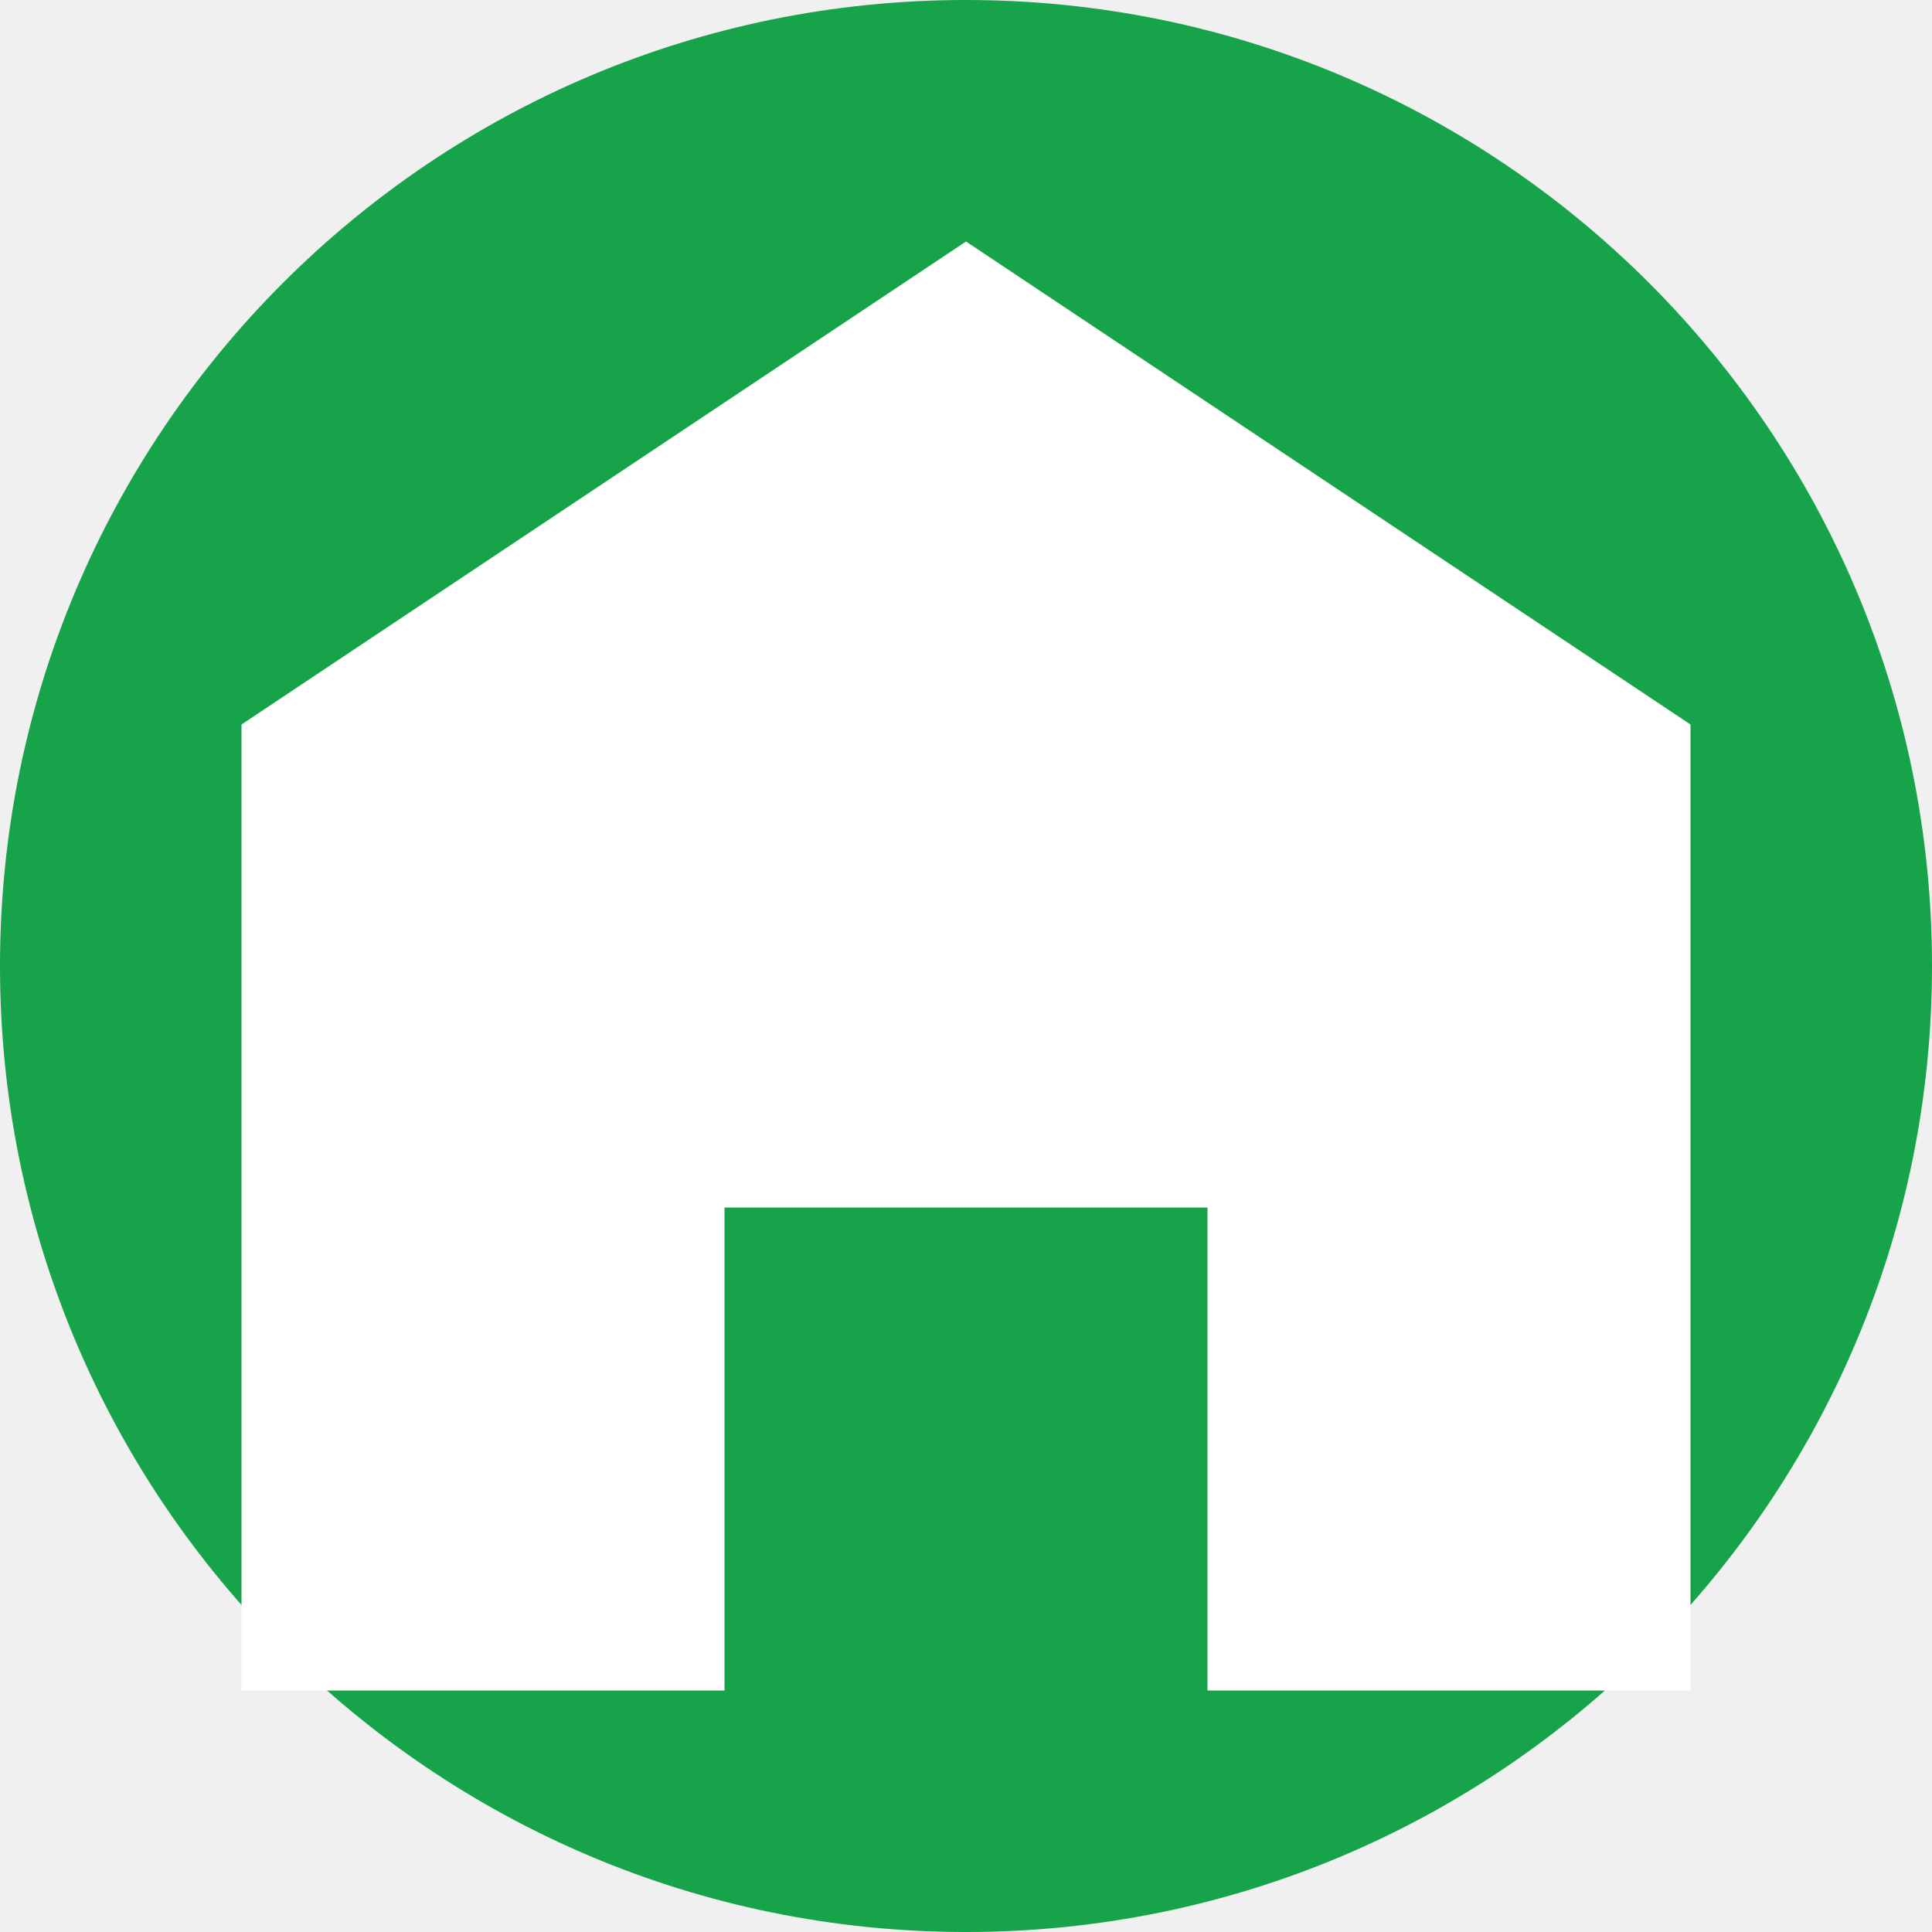
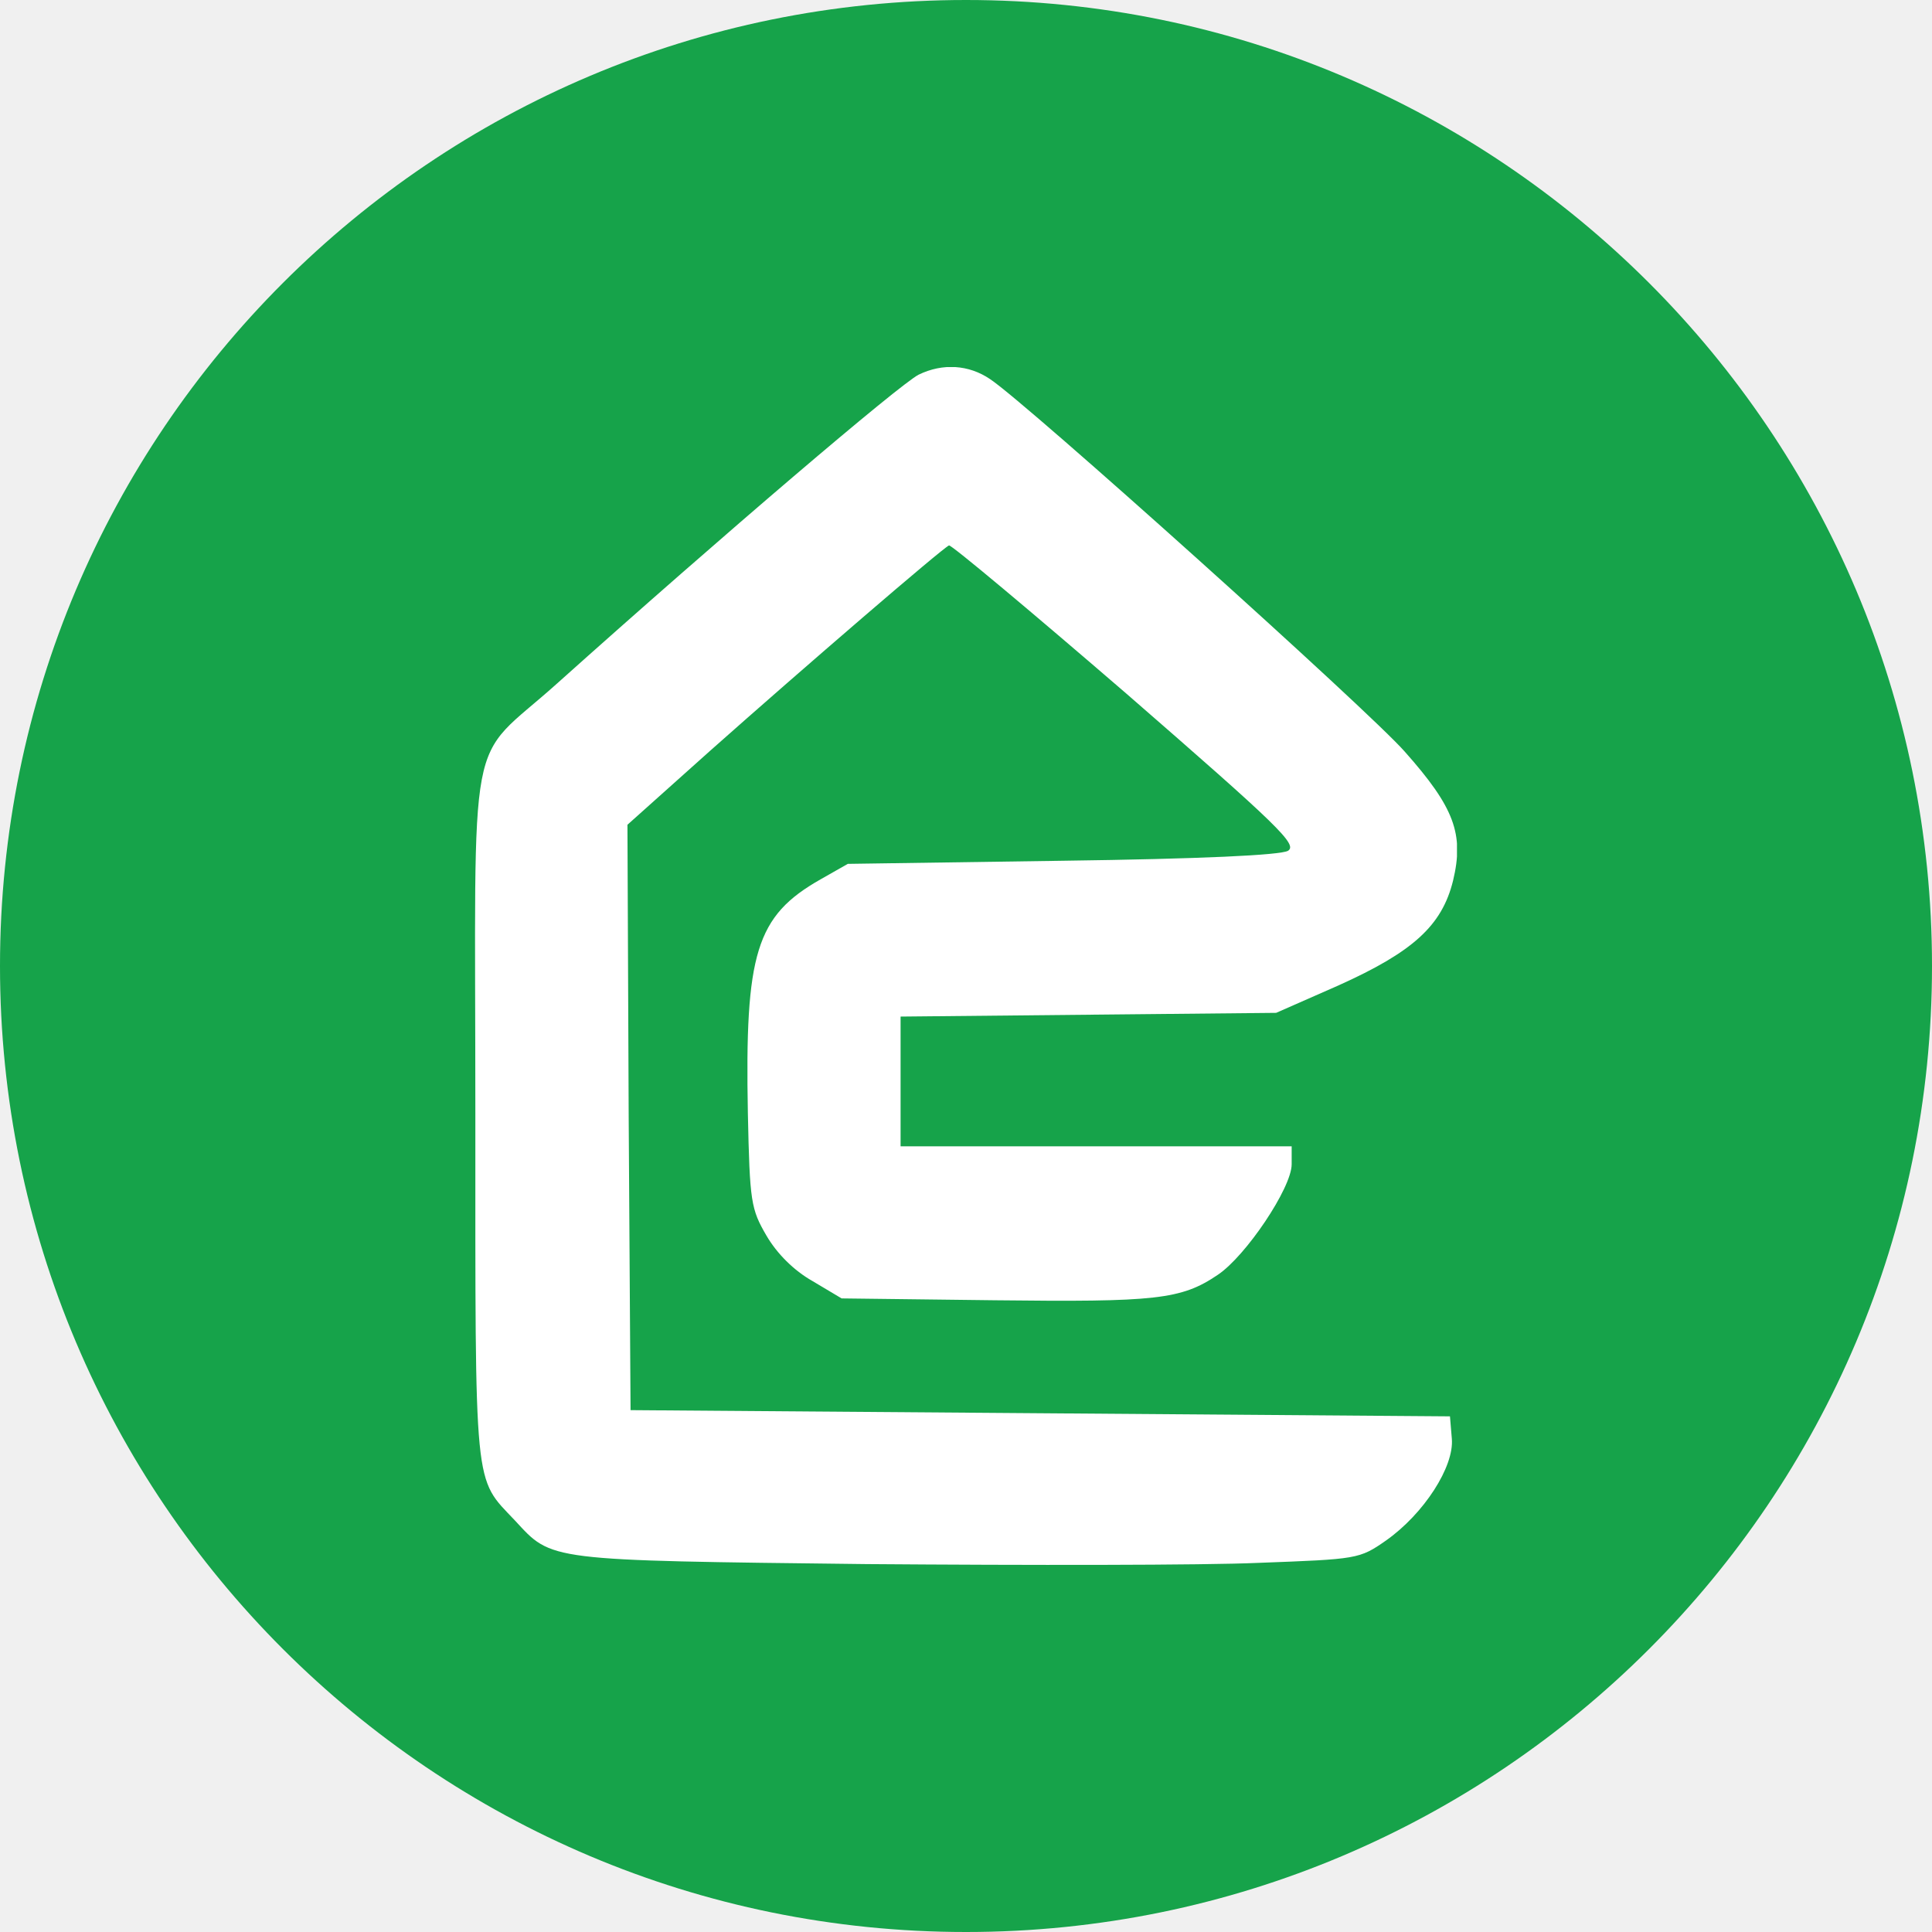
<svg xmlns="http://www.w3.org/2000/svg" width="32" height="32" viewBox="0 0 32 32">
-   <rect width="32" height="32" rx="16" fill="#16a34a" />
-   <path d="M16 4L28 12V28H20V20H12V28H4V12L16 4Z" fill="#ffffff" />
+   <circle cx="16" cy="16" r="16" fill="#16a34a" />
+   <svg x="7.868" y="6.080" width="16.264" height="19.840" viewBox="0 0 158.176 192.961" preserveAspectRatio="xMidYMid meet">
+     <g transform="translate(-16.45002,213.5275) scale(0.1,-0.1)" fill="#ffffff" stroke="none">
+       <path d="M879 2123 c-31 -16 -314 -257 -583 -498 -147 -132 -131 -48 -131 -693 0 -615 -3 -584 64 -655 60 -65 49 -64 566 -70 259 -2 543 -2 632 2 159 6 162 6 205 36 61 43 110 119 106 164 l-3 36 -660 5 -660 5 -3 472 -2 471 133 119 c152 135 375 327 385 331 4 1 133 -107 286 -239 246 -214 276 -243 260 -253 -13 -7 -139 -13 -364 -16 l-345 -5 -44 -25 c-104 -59 -122 -119 -117 -377 3 -143 5 -154 30 -197 17 -29 44 -56 74 -73 l47 -28 247 -3 c259 -3 300 1 359 41 45 30 119 140 119 178 l0 29 -315 0 -315 0 0 104 0 105 303 3 302 3 100 44 c120 54 167 96 185 169 18 75 2 118 -78 208 -58 66 -610 562 -668 600 -34 23 -76 26 -115 7z" />
+     </g>
+   </svg>
</svg>
